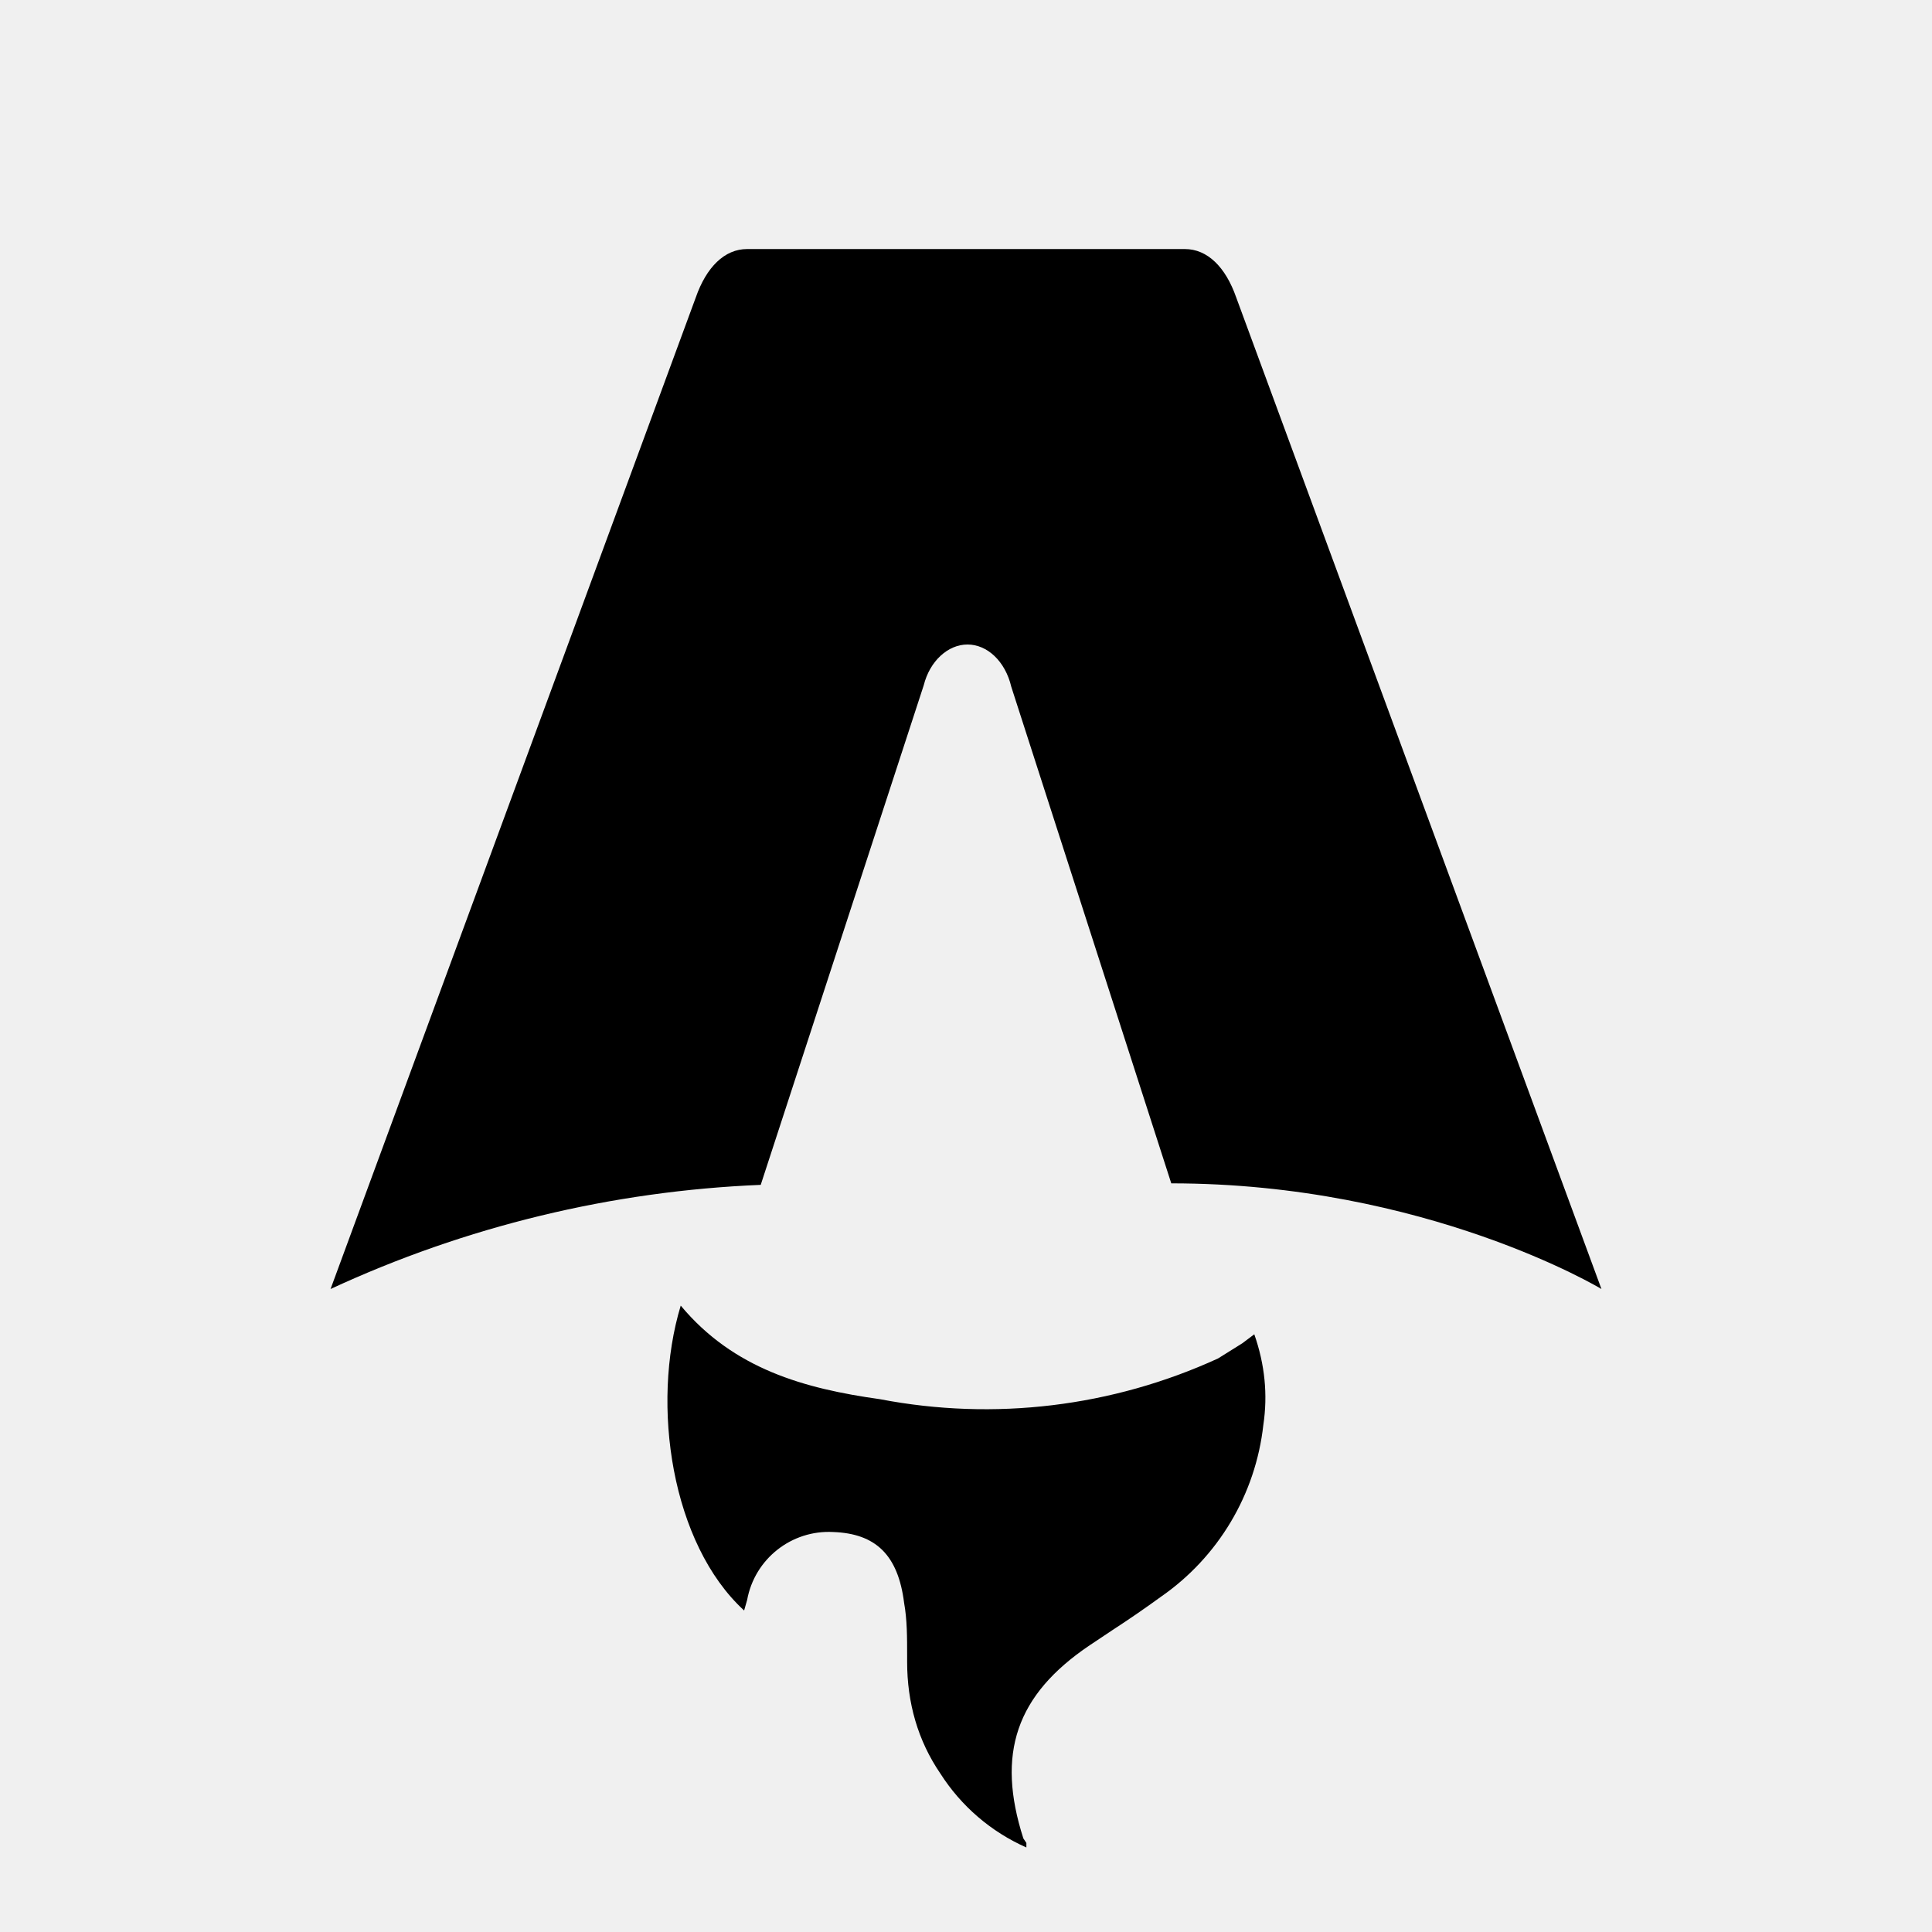
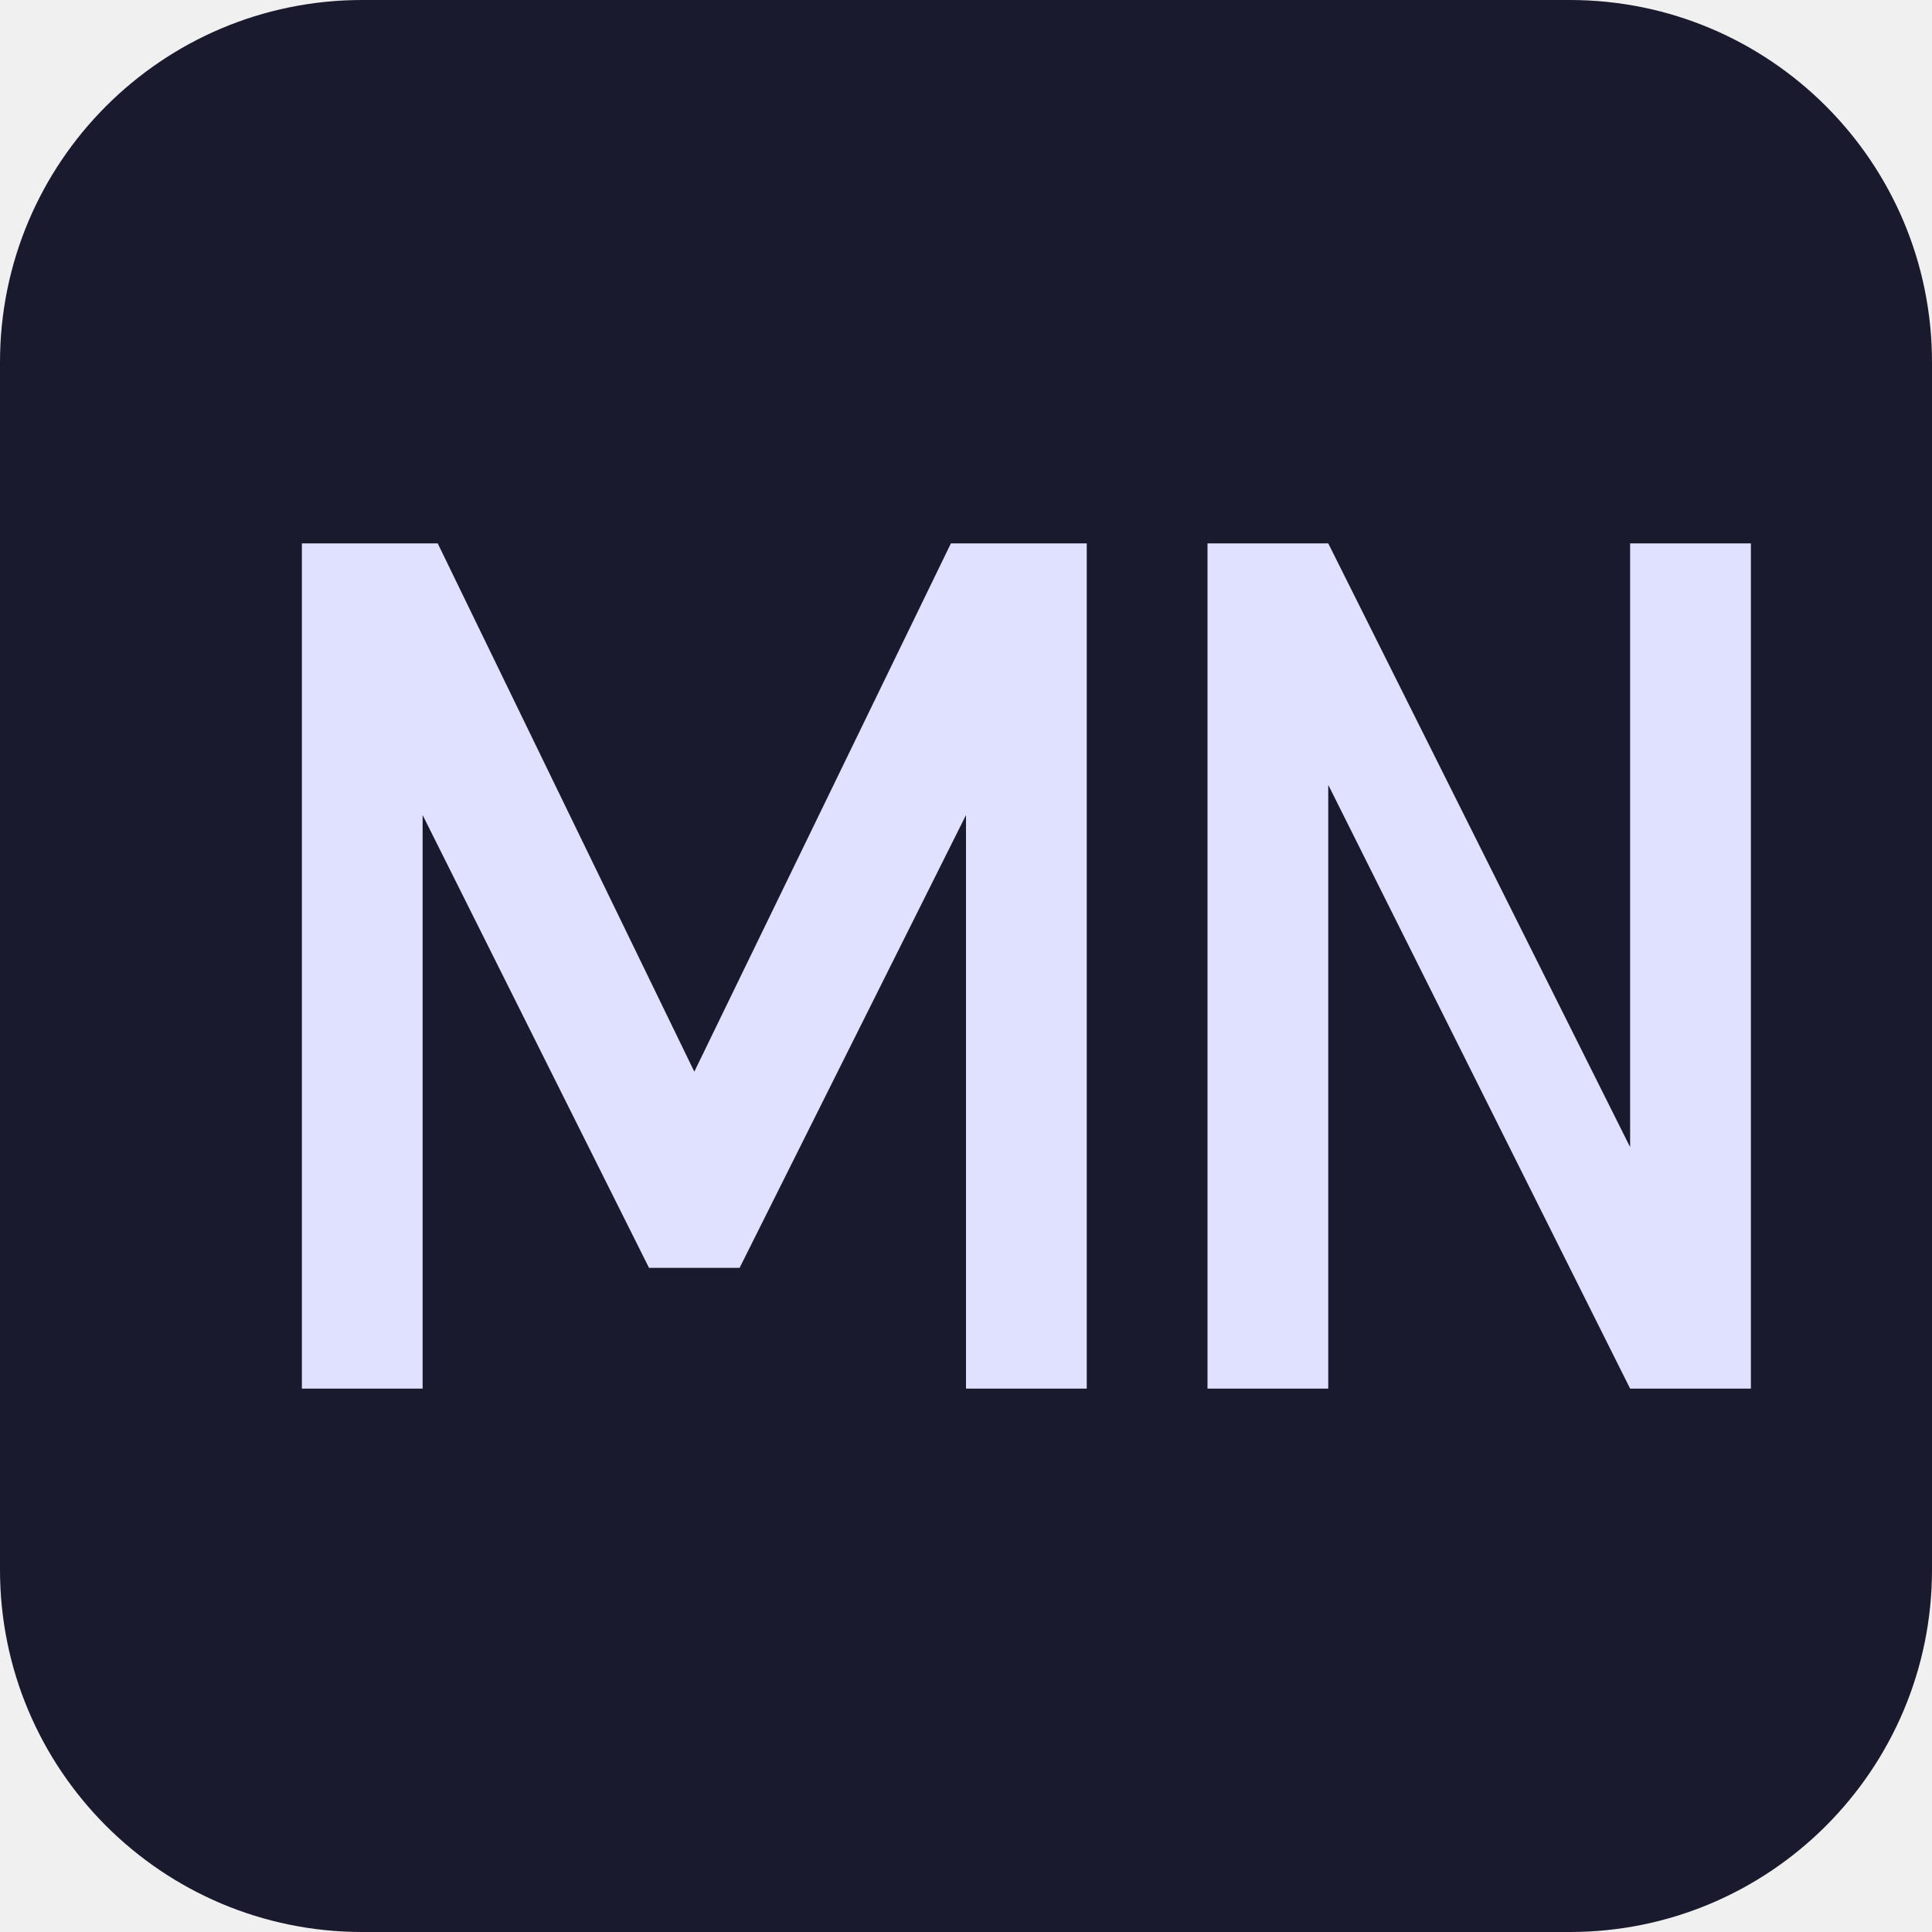
- <svg xmlns="http://www.w3.org/2000/svg" fill="none" viewBox="0 0 128 128">
-   <path d="M50.4 78.5a75.1 75.1 0 0 0-28.5 6.9l24.2-65.7c.7-2 1.9-3.2 3.4-3.2h29c1.5 0 2.7 1.2 3.4 3.2l24.2 65.7s-11.6-7-28.5-7L67 45.5c-.4-1.7-1.6-2.8-2.9-2.8-1.3 0-2.5 1.1-2.9 2.7L50.4 78.5Zm-1.1 28.2Zm-4.2-20.2c-2 6.6-.6 15.8 4.2 20.2a17.5 17.5 0 0 1 .2-.7 5.5 5.5 0 0 1 5.7-4.5c2.8.1 4.3 1.5 4.7 4.7.2 1.1.2 2.3.2 3.5v.4c0 2.7.7 5.2 2.2 7.4a13 13 0 0 0 5.7 4.9v-.3l-.2-.3c-1.8-5.6-.5-9.5 4.4-12.8l1.5-1a73 73 0 0 0 3.2-2.2 16 16 0 0 0 6.8-11.4c.3-2 .1-4-.6-6l-.8.6-1.6 1a37 37 0 0 1-22.4 2.7c-5-.7-9.7-2-13.2-6.2Z" />
-   <style>
-         path { fill: #000; }
-         @media (prefers-color-scheme: dark) {
-             path { fill: #FFF; }
-         }
-     </style>
+ <svg xmlns="http://www.w3.org/2000/svg" viewBox="0 0 64 64">
+   <rect width="64" height="64" rx="12" fill="#1a1a2e" />
+   <path d="M10 46V18h4.5l8.5 17.5L31.5 18H36v28h-4V27l-7.5 15h-3L14 27v19h-4ZM40 46V18h4l10 20V18h4v28h-4L44 26v20h-4Z" fill="#e0e0ff" />
</svg>
